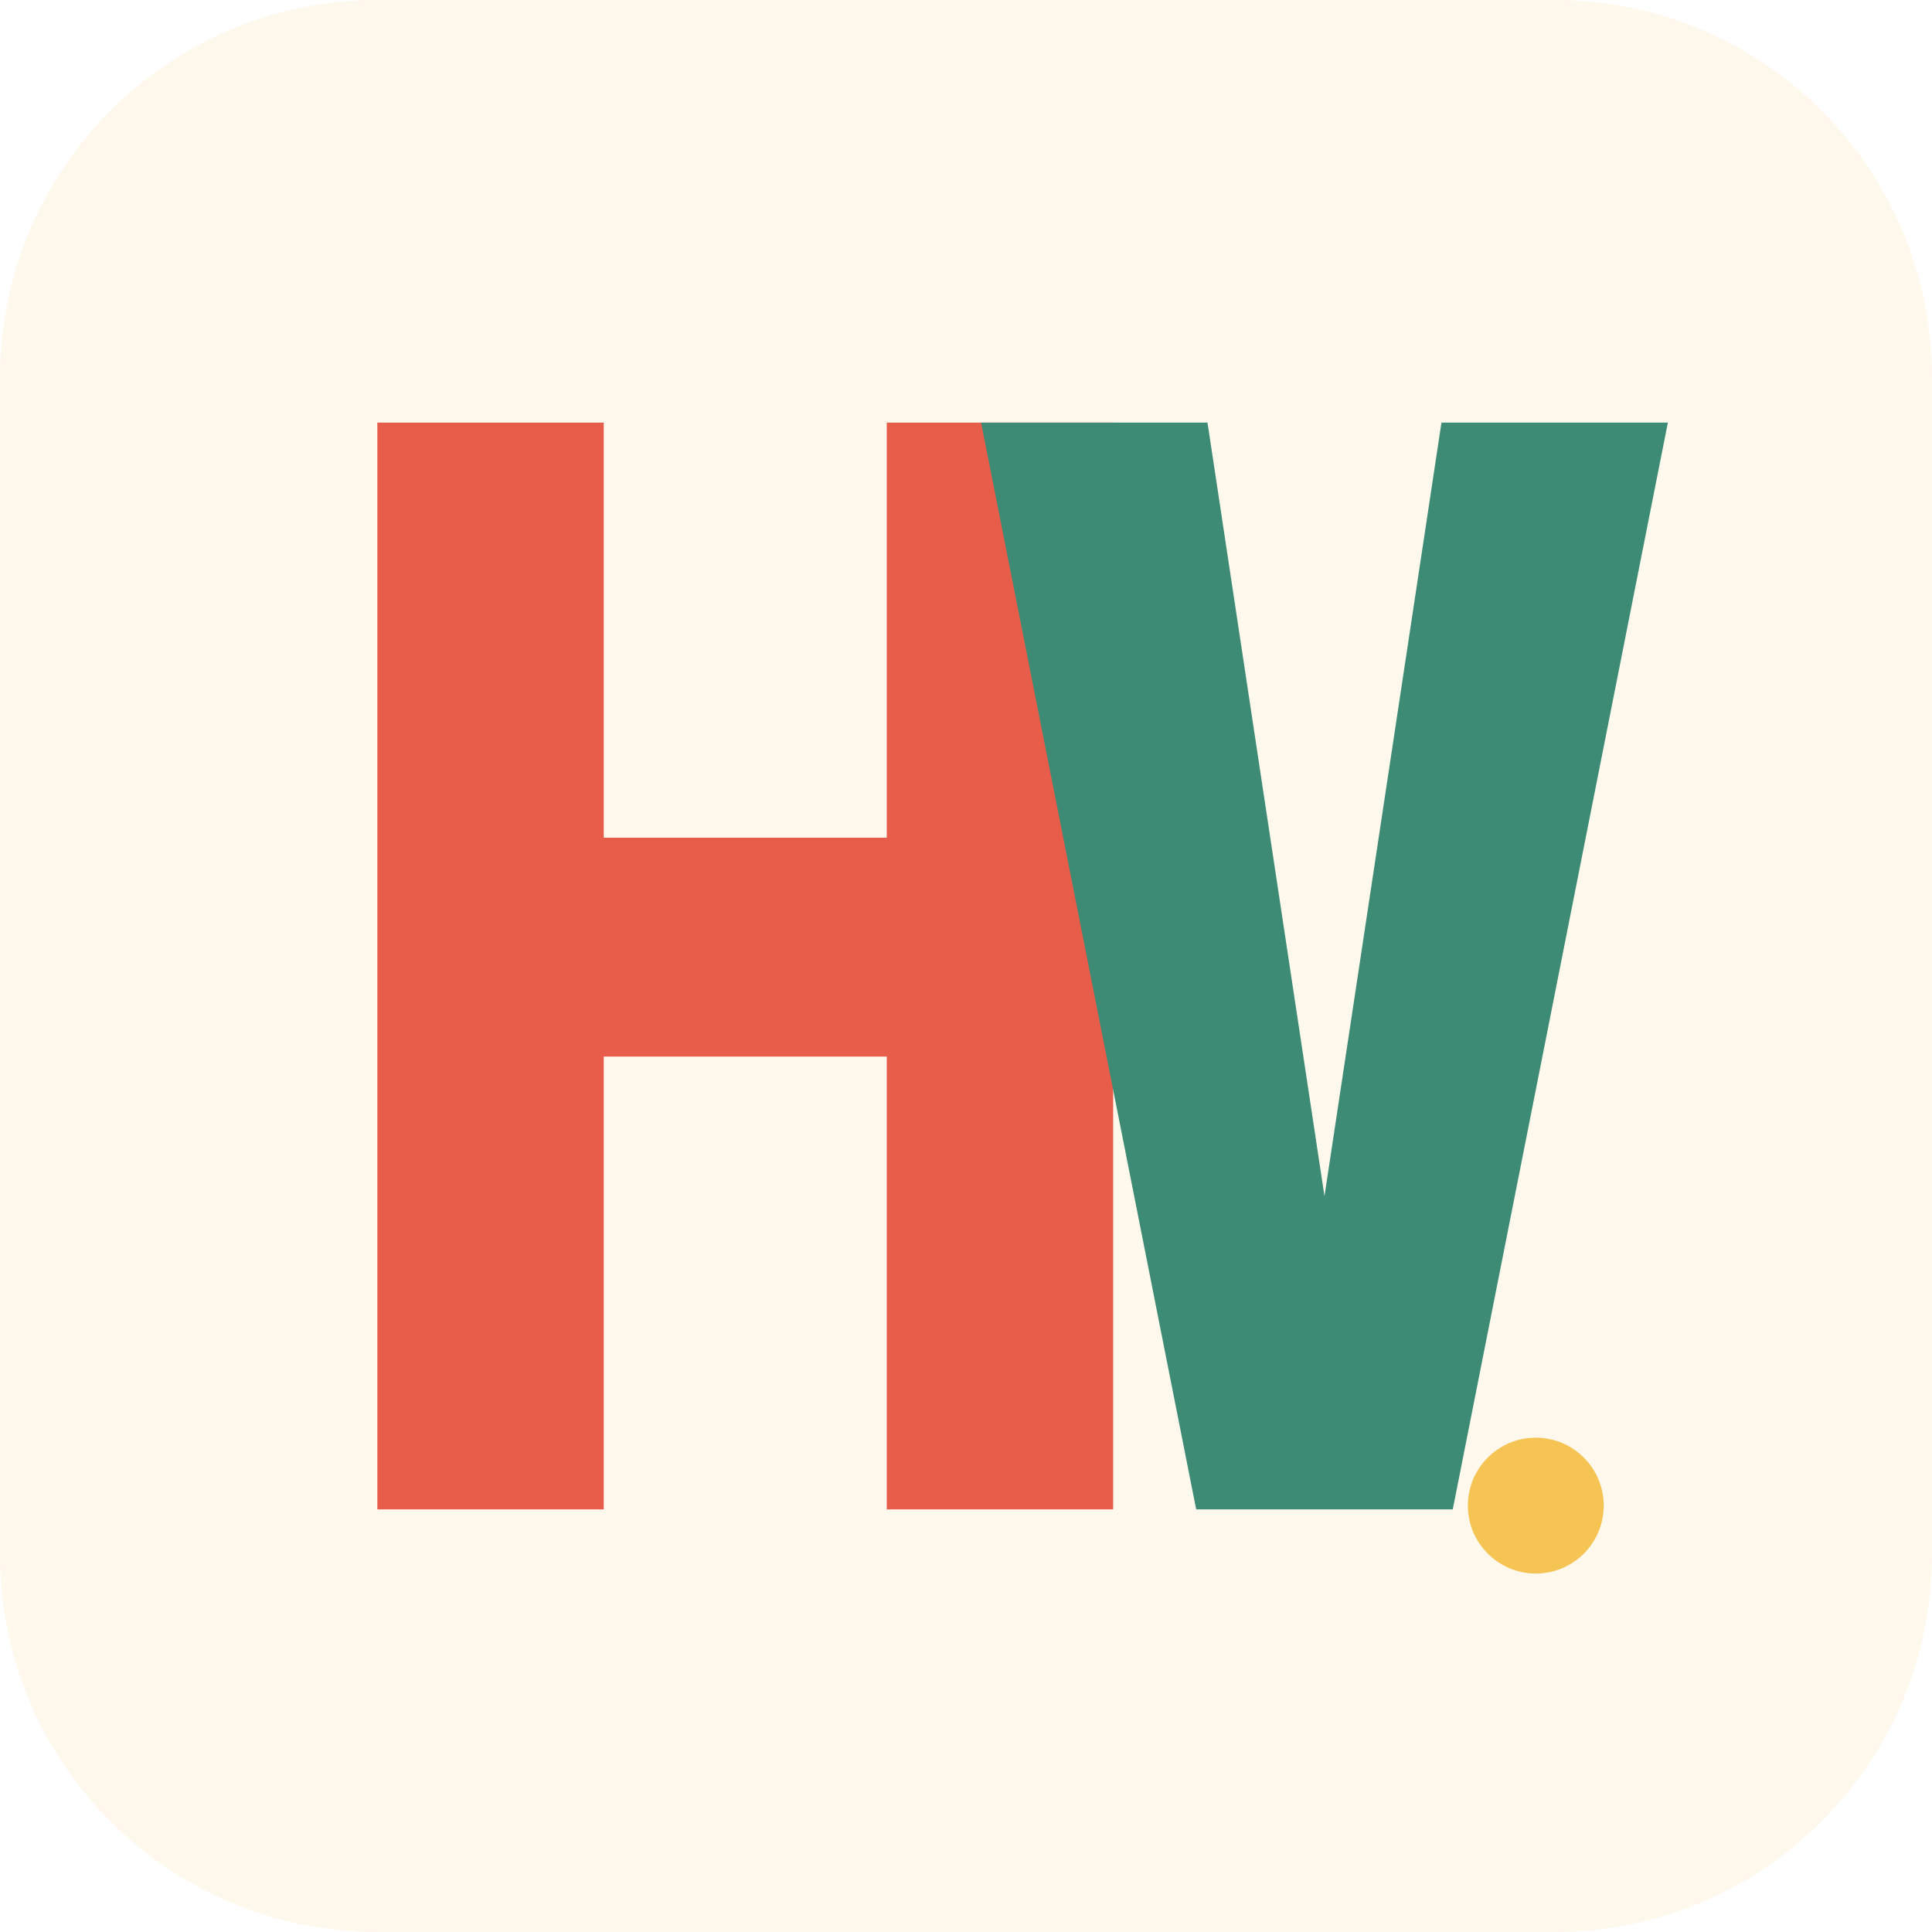
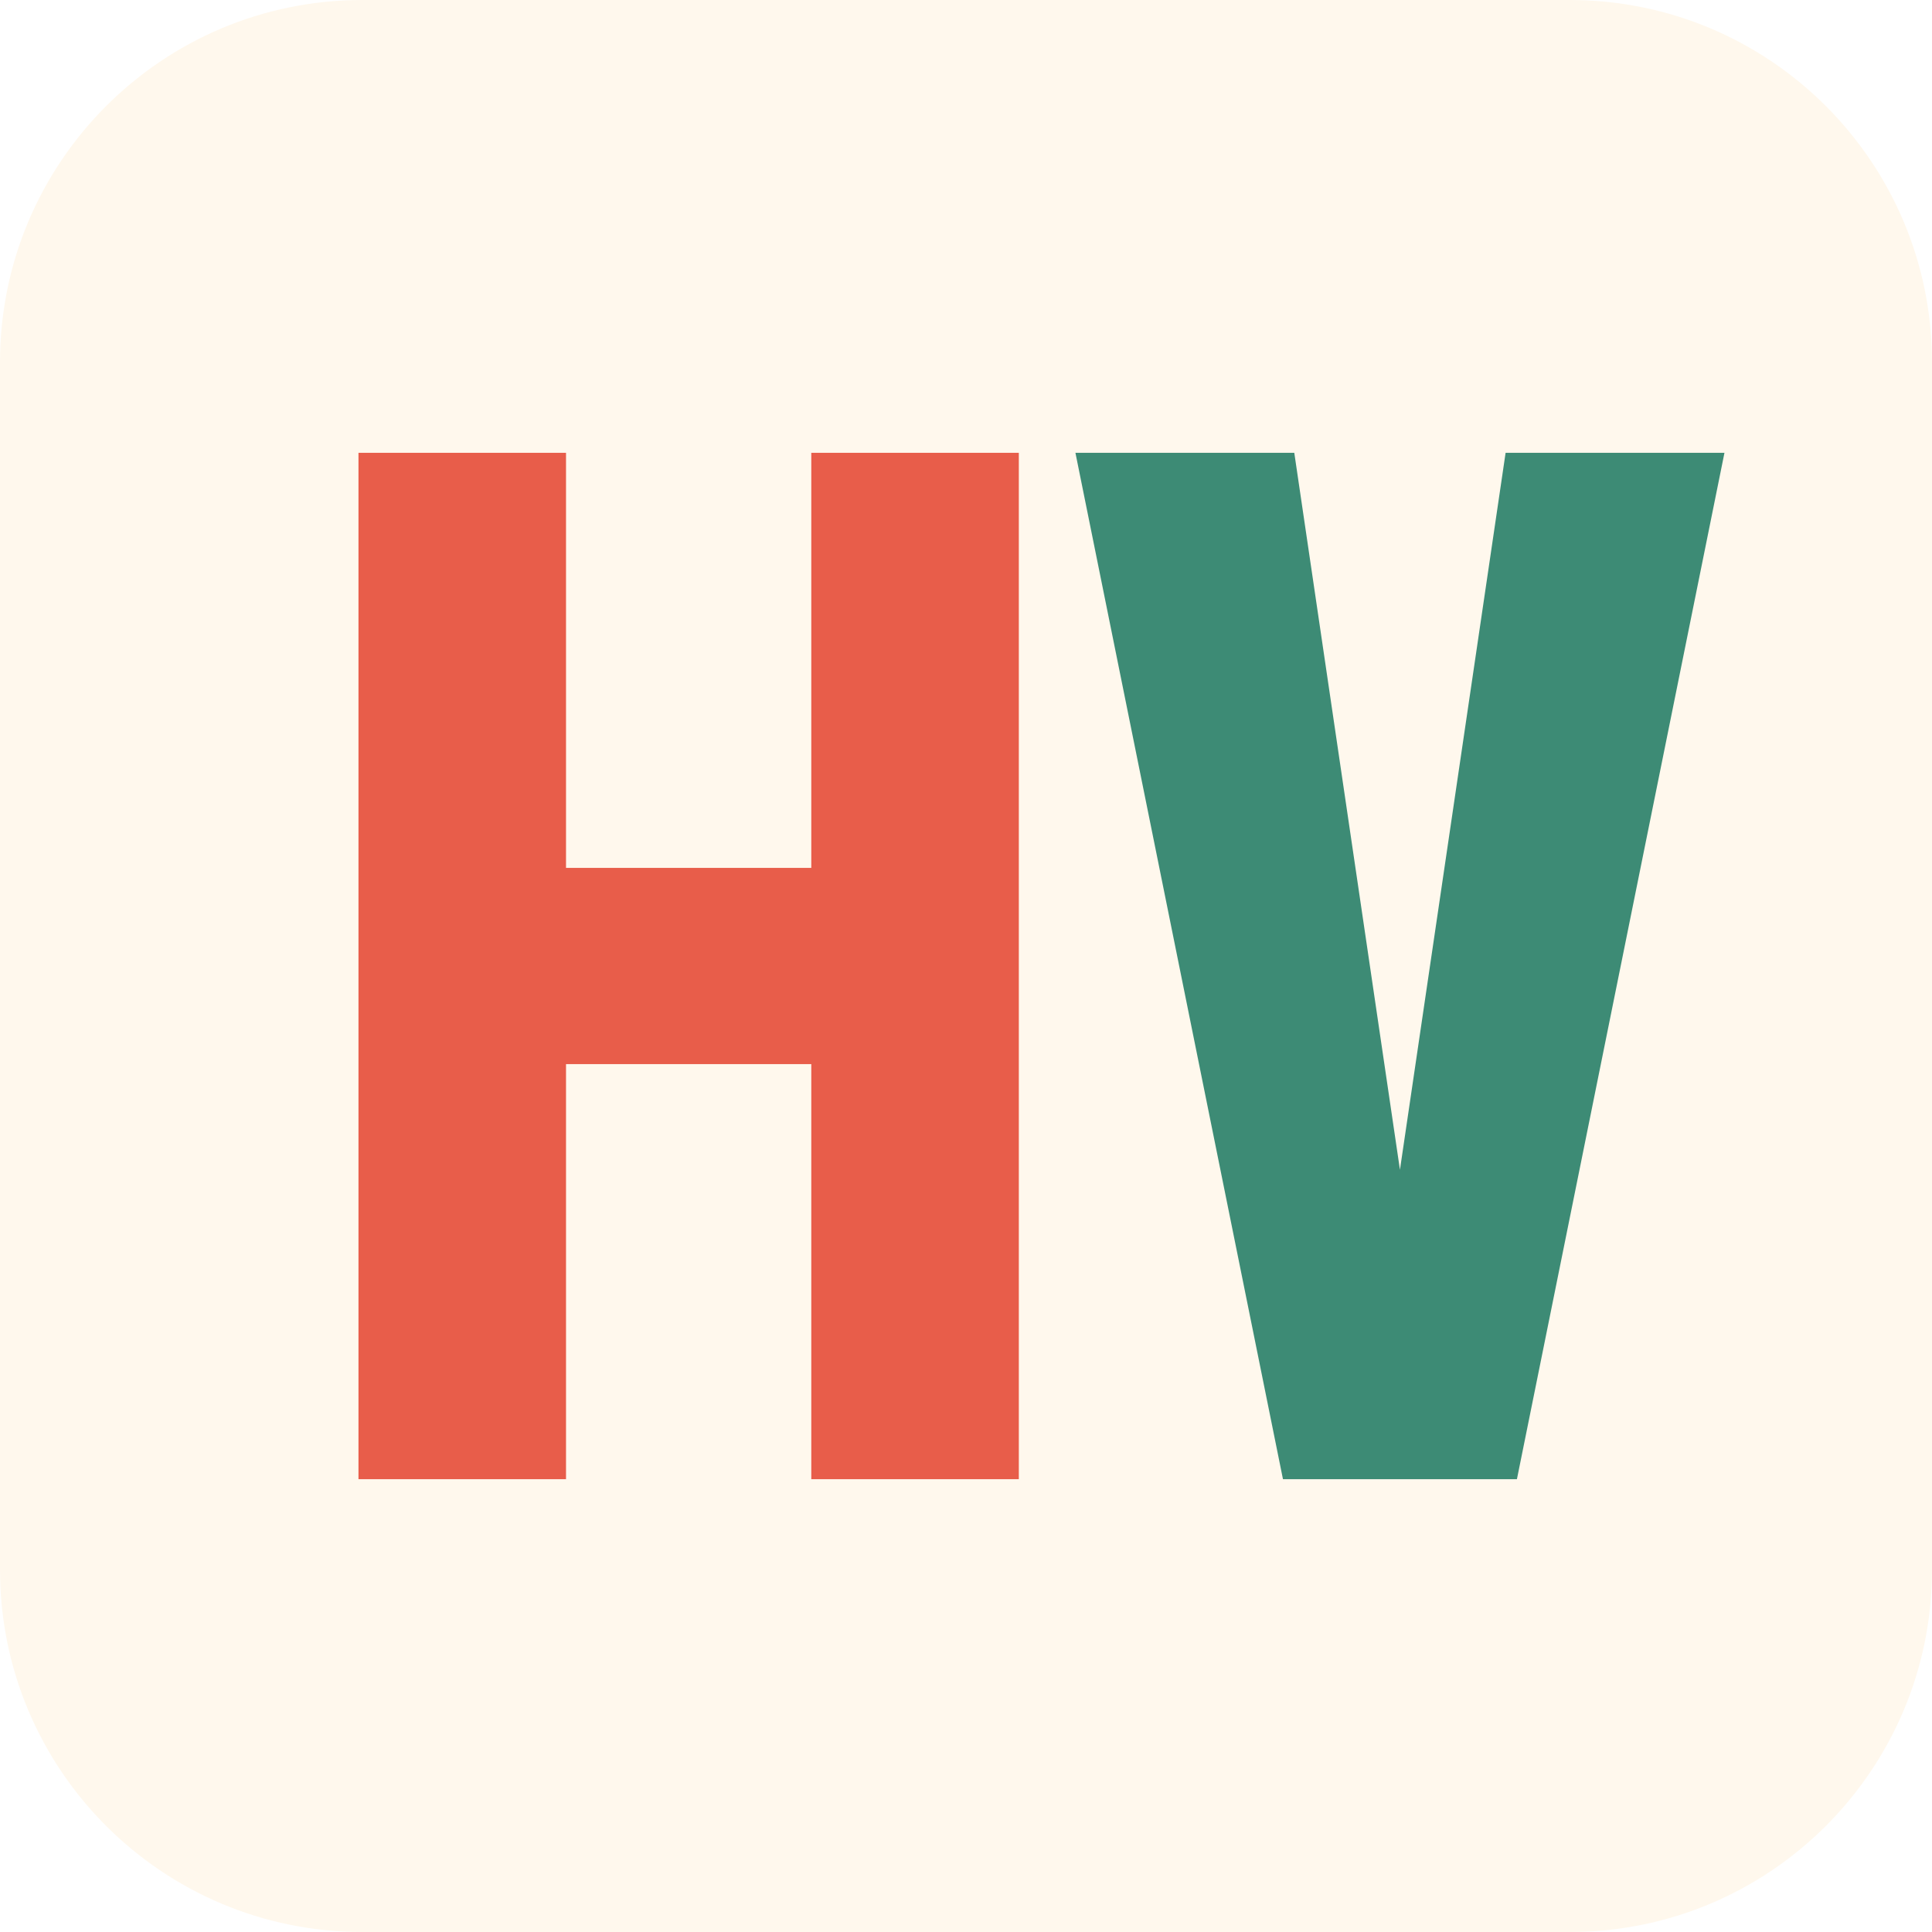
<svg xmlns="http://www.w3.org/2000/svg" viewBox="0 0 512 512">
-   <rect width="512" height="512" rx="100" fill="#FFF8ED" />
-   <path d="M100 112h60v110h75V112h60v288h-60V280h-75v120h-60z" fill="#E85D4A" />
-   <path d="m320 112 31 205 31-205h60l-57 288h-68l-57-288z" fill="#3D8B75" />
-   <circle cx="407" cy="399" r="18" fill="#F6C453" />
+   <rect width="512" height="512" rx="96" fill="#FFF8ED" />
+   <polygon points="95,120 150,120 150,230 215,230 215,120 270,120 270,392 215,392 215,282 150,282 150,392 95,392" fill="#E85D4A" />
+   <polygon points="285,120 343,120 371,310 399,120 457,120 402,392 340,392" fill="#3D8B75" />
</svg>
